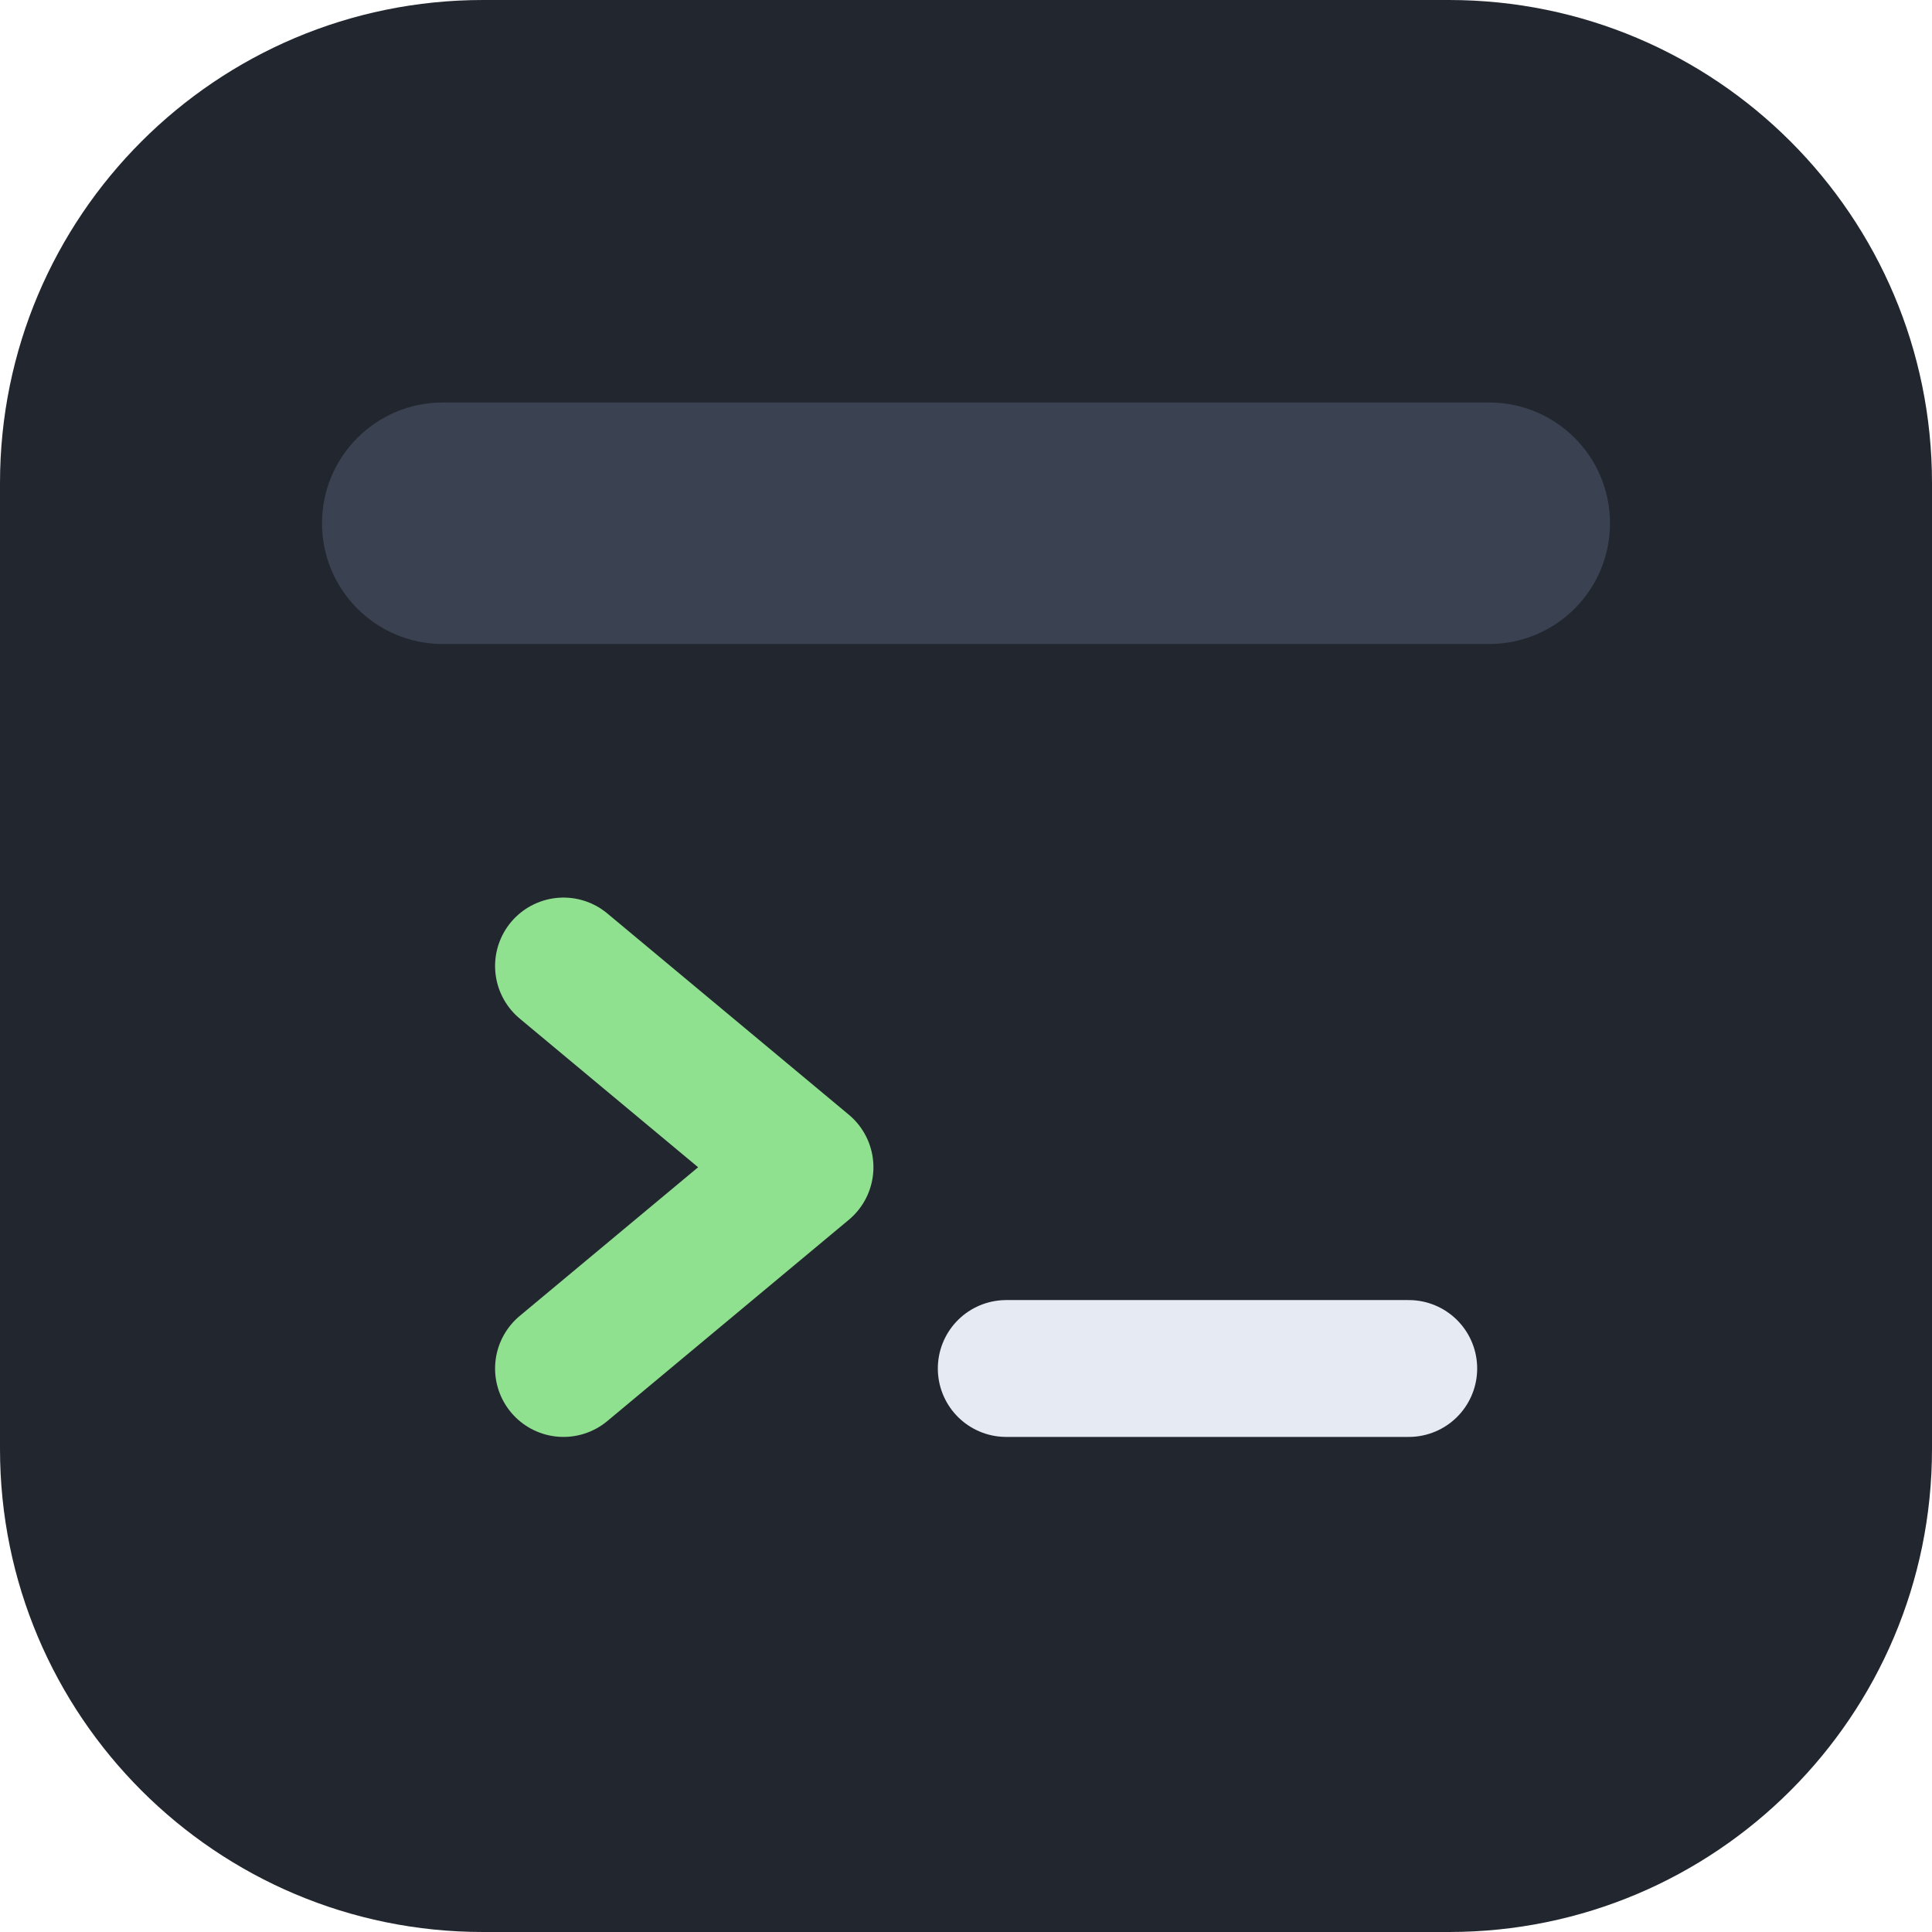
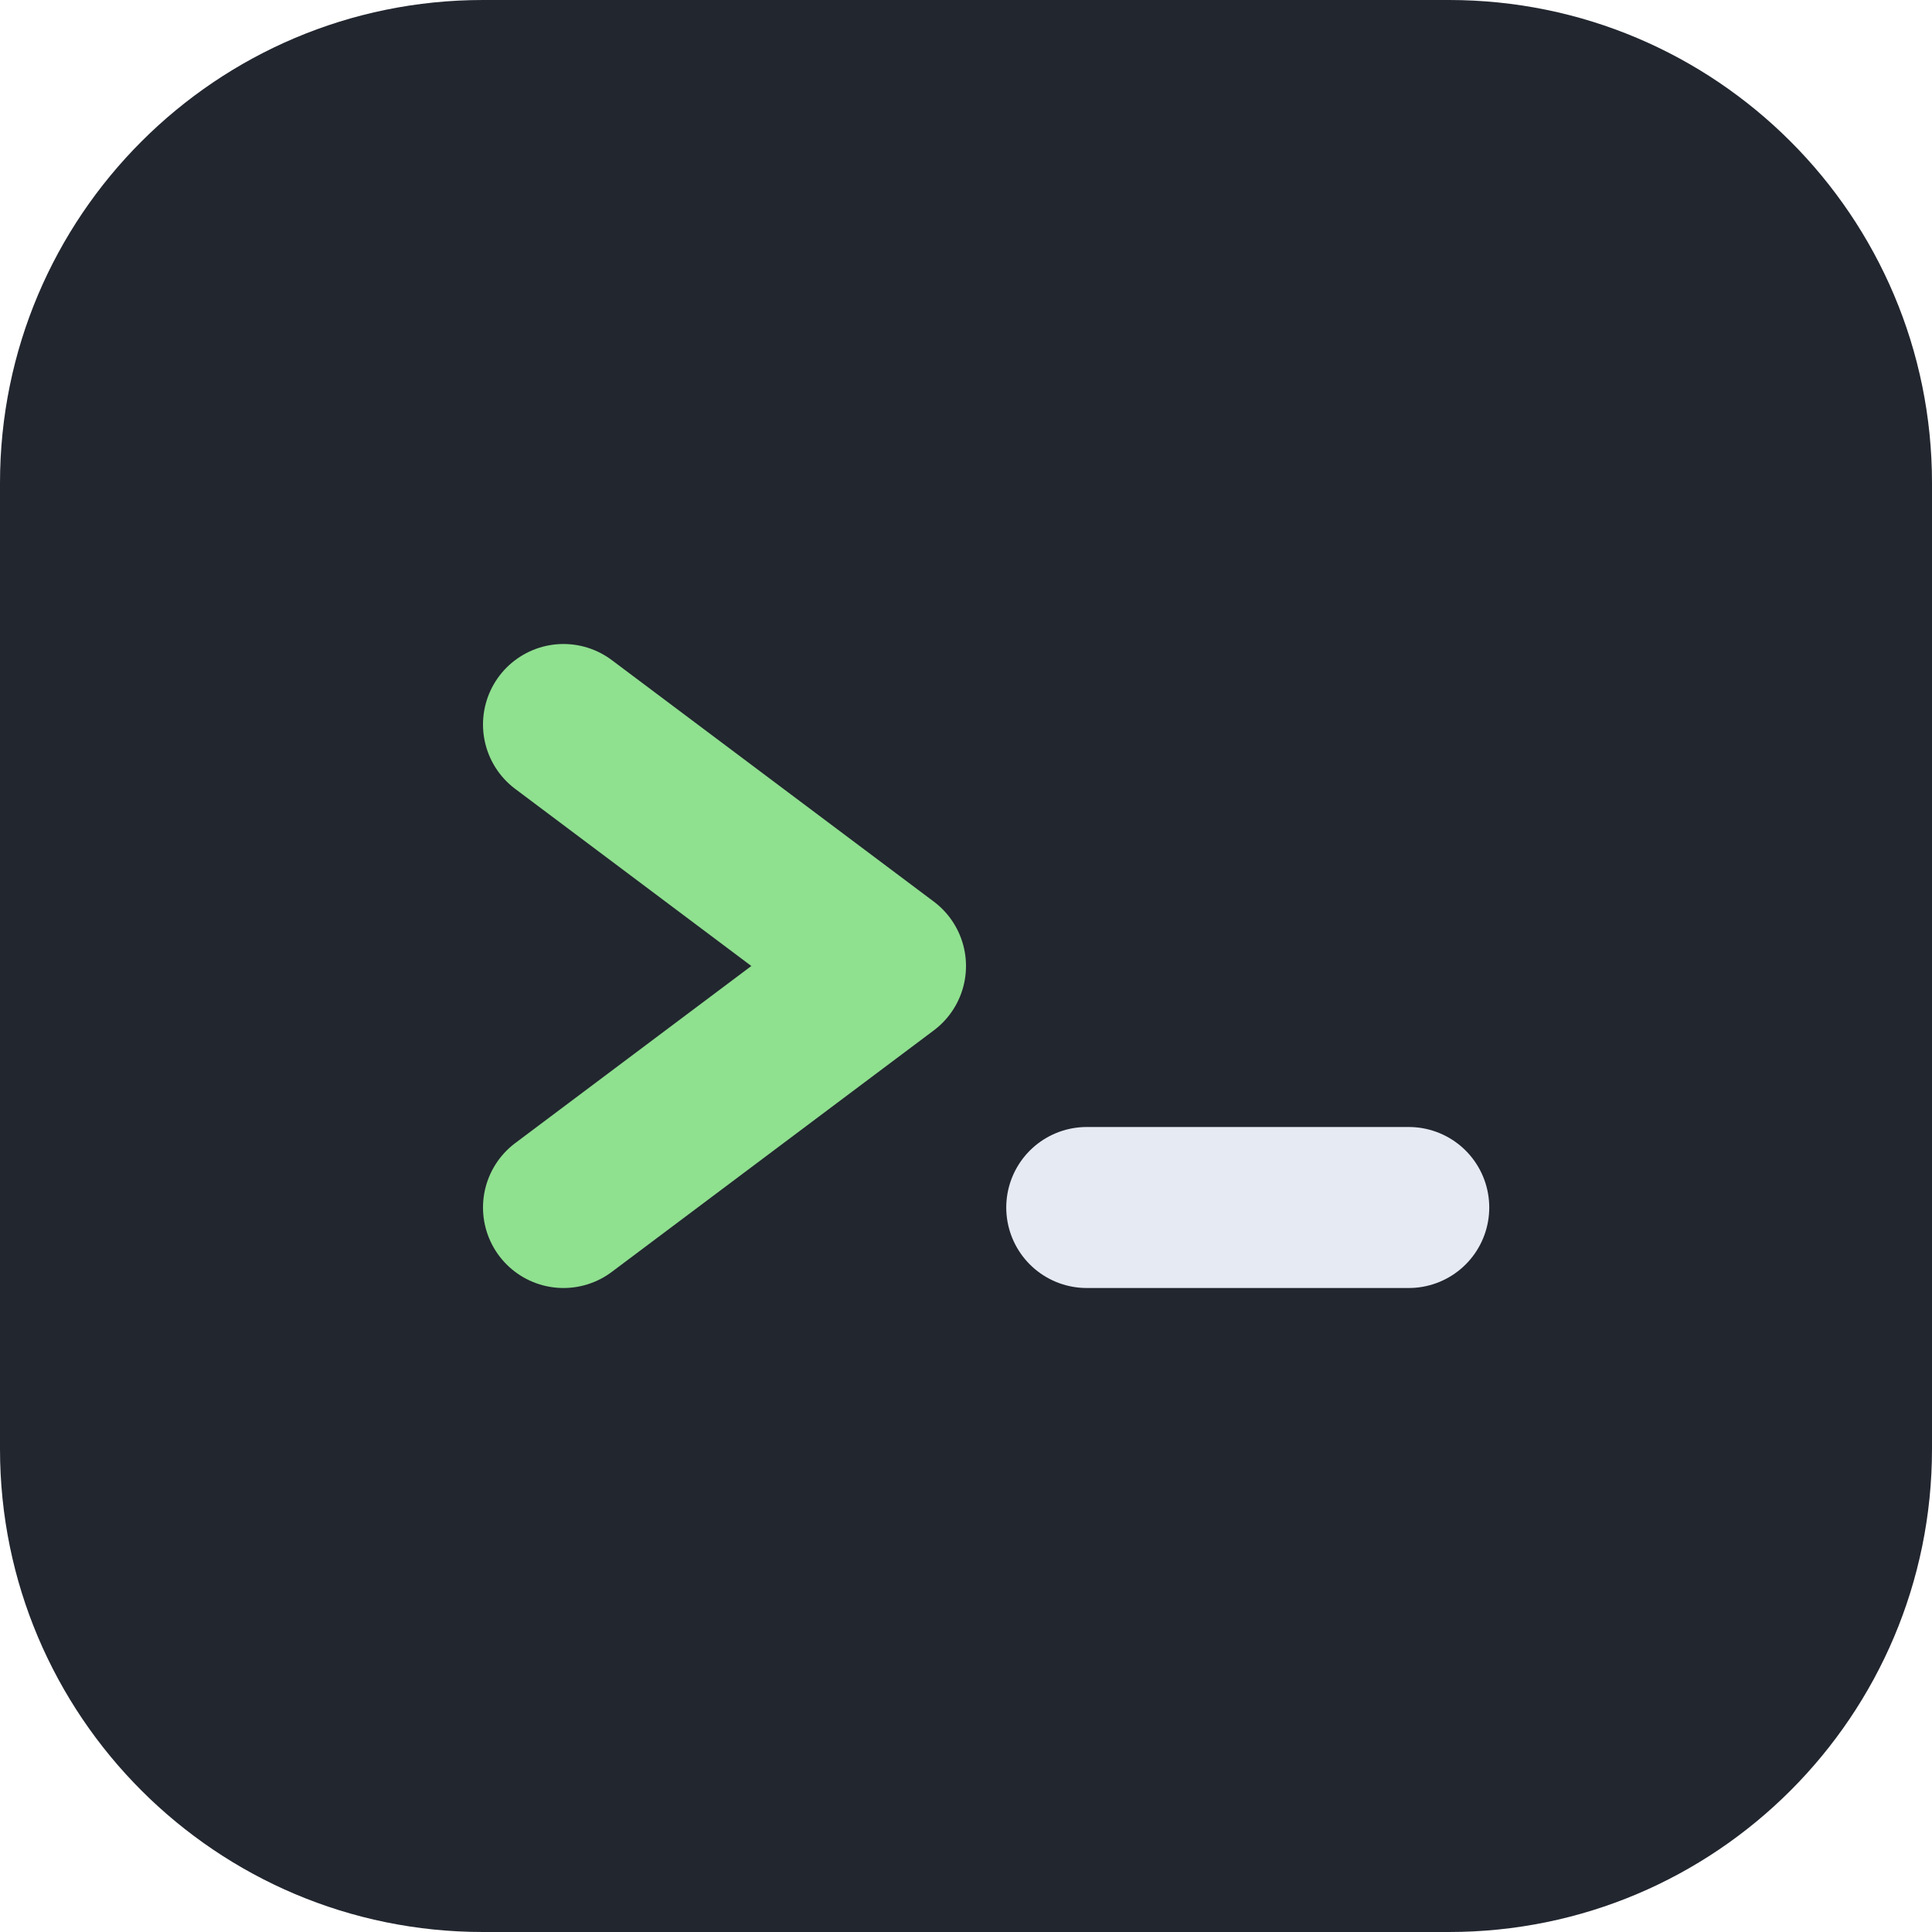
<svg xmlns="http://www.w3.org/2000/svg" viewBox="0 0 48 48" role="img" aria-label="ターミナル（黒い画面）のアイコン">
  <rect width="48" height="48" rx="12" fill="#22262f" />
-   <rect x="8" y="10" width="32" height="6" rx="3" fill="#3a4150" />
-   <path d="M14 24l6 5-6 5" stroke="#8fe08f" stroke-width="3.4" fill="none" stroke-linecap="round" stroke-linejoin="round" />
-   <line x1="25" y1="34" x2="35" y2="34" stroke="#e6eaf2" stroke-width="3.4" stroke-linecap="round" />
+   <path d="M14 18l8 6-8 6" stroke="#8fe08f" stroke-width="4" fill="none" stroke-linecap="round" stroke-linejoin="round" />
+   <line x1="27" y1="30" x2="35" y2="30" stroke="#e6eaf2" stroke-width="4" stroke-linecap="round" />
</svg>
